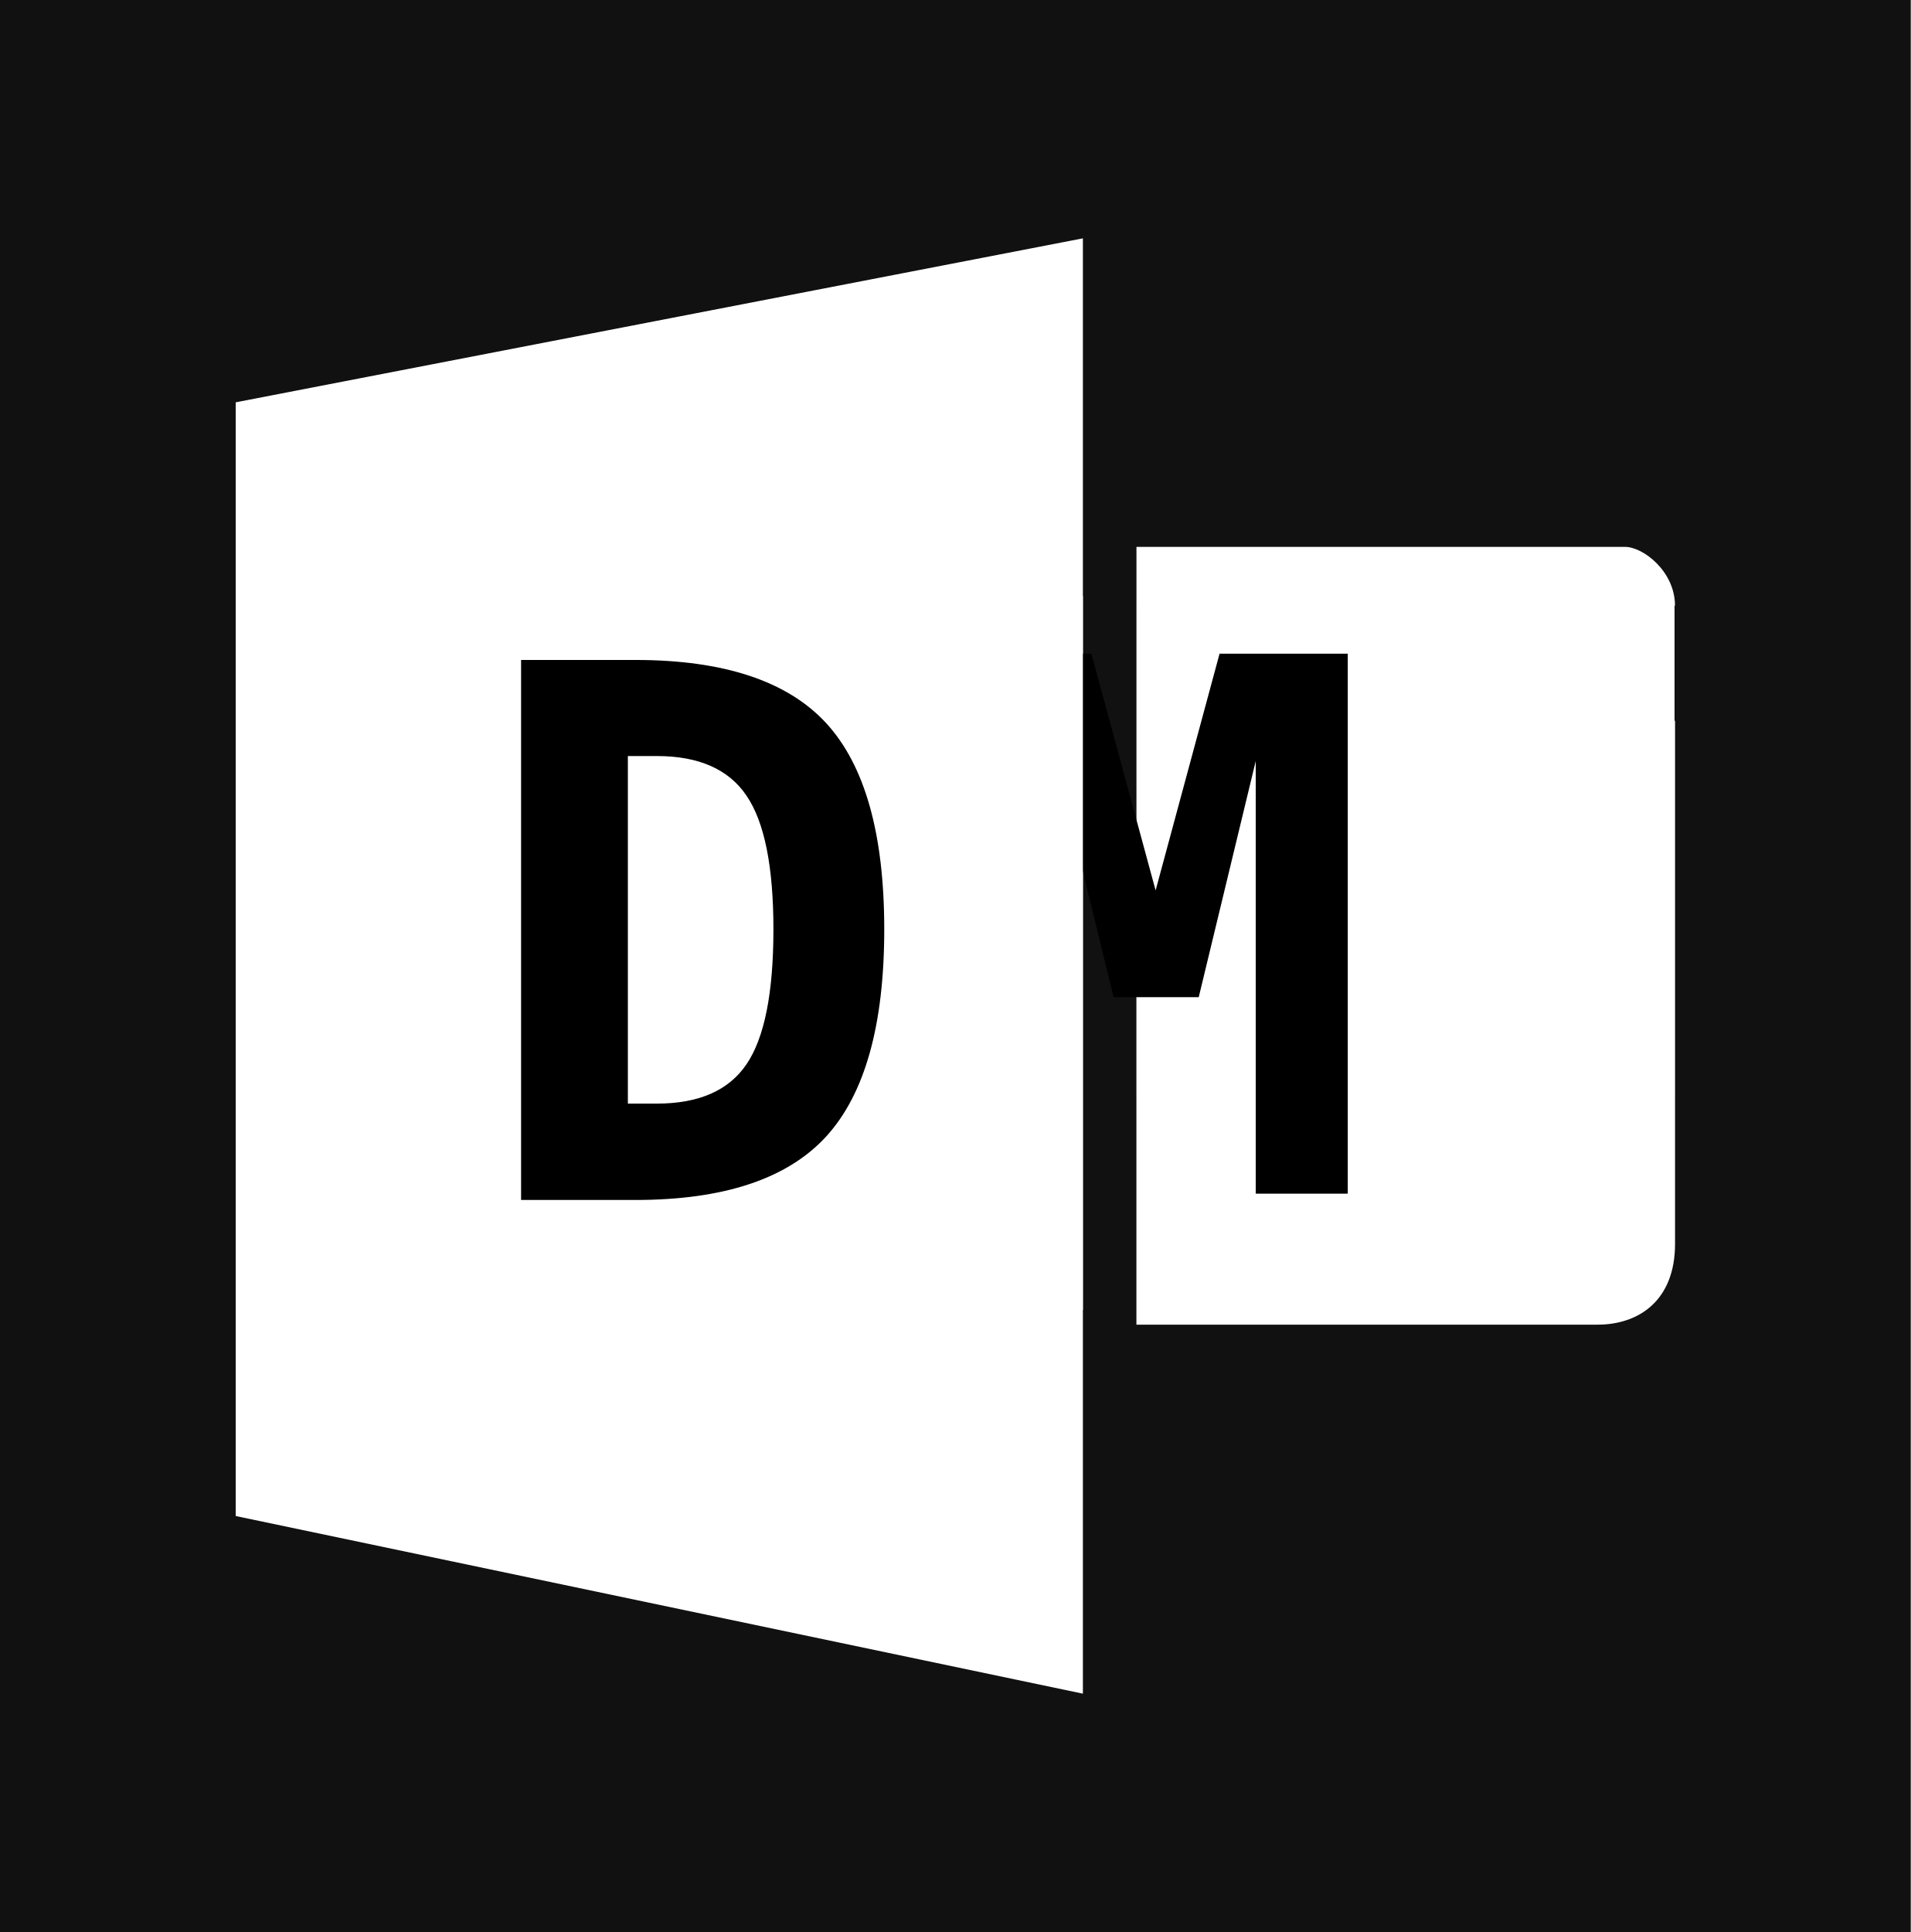
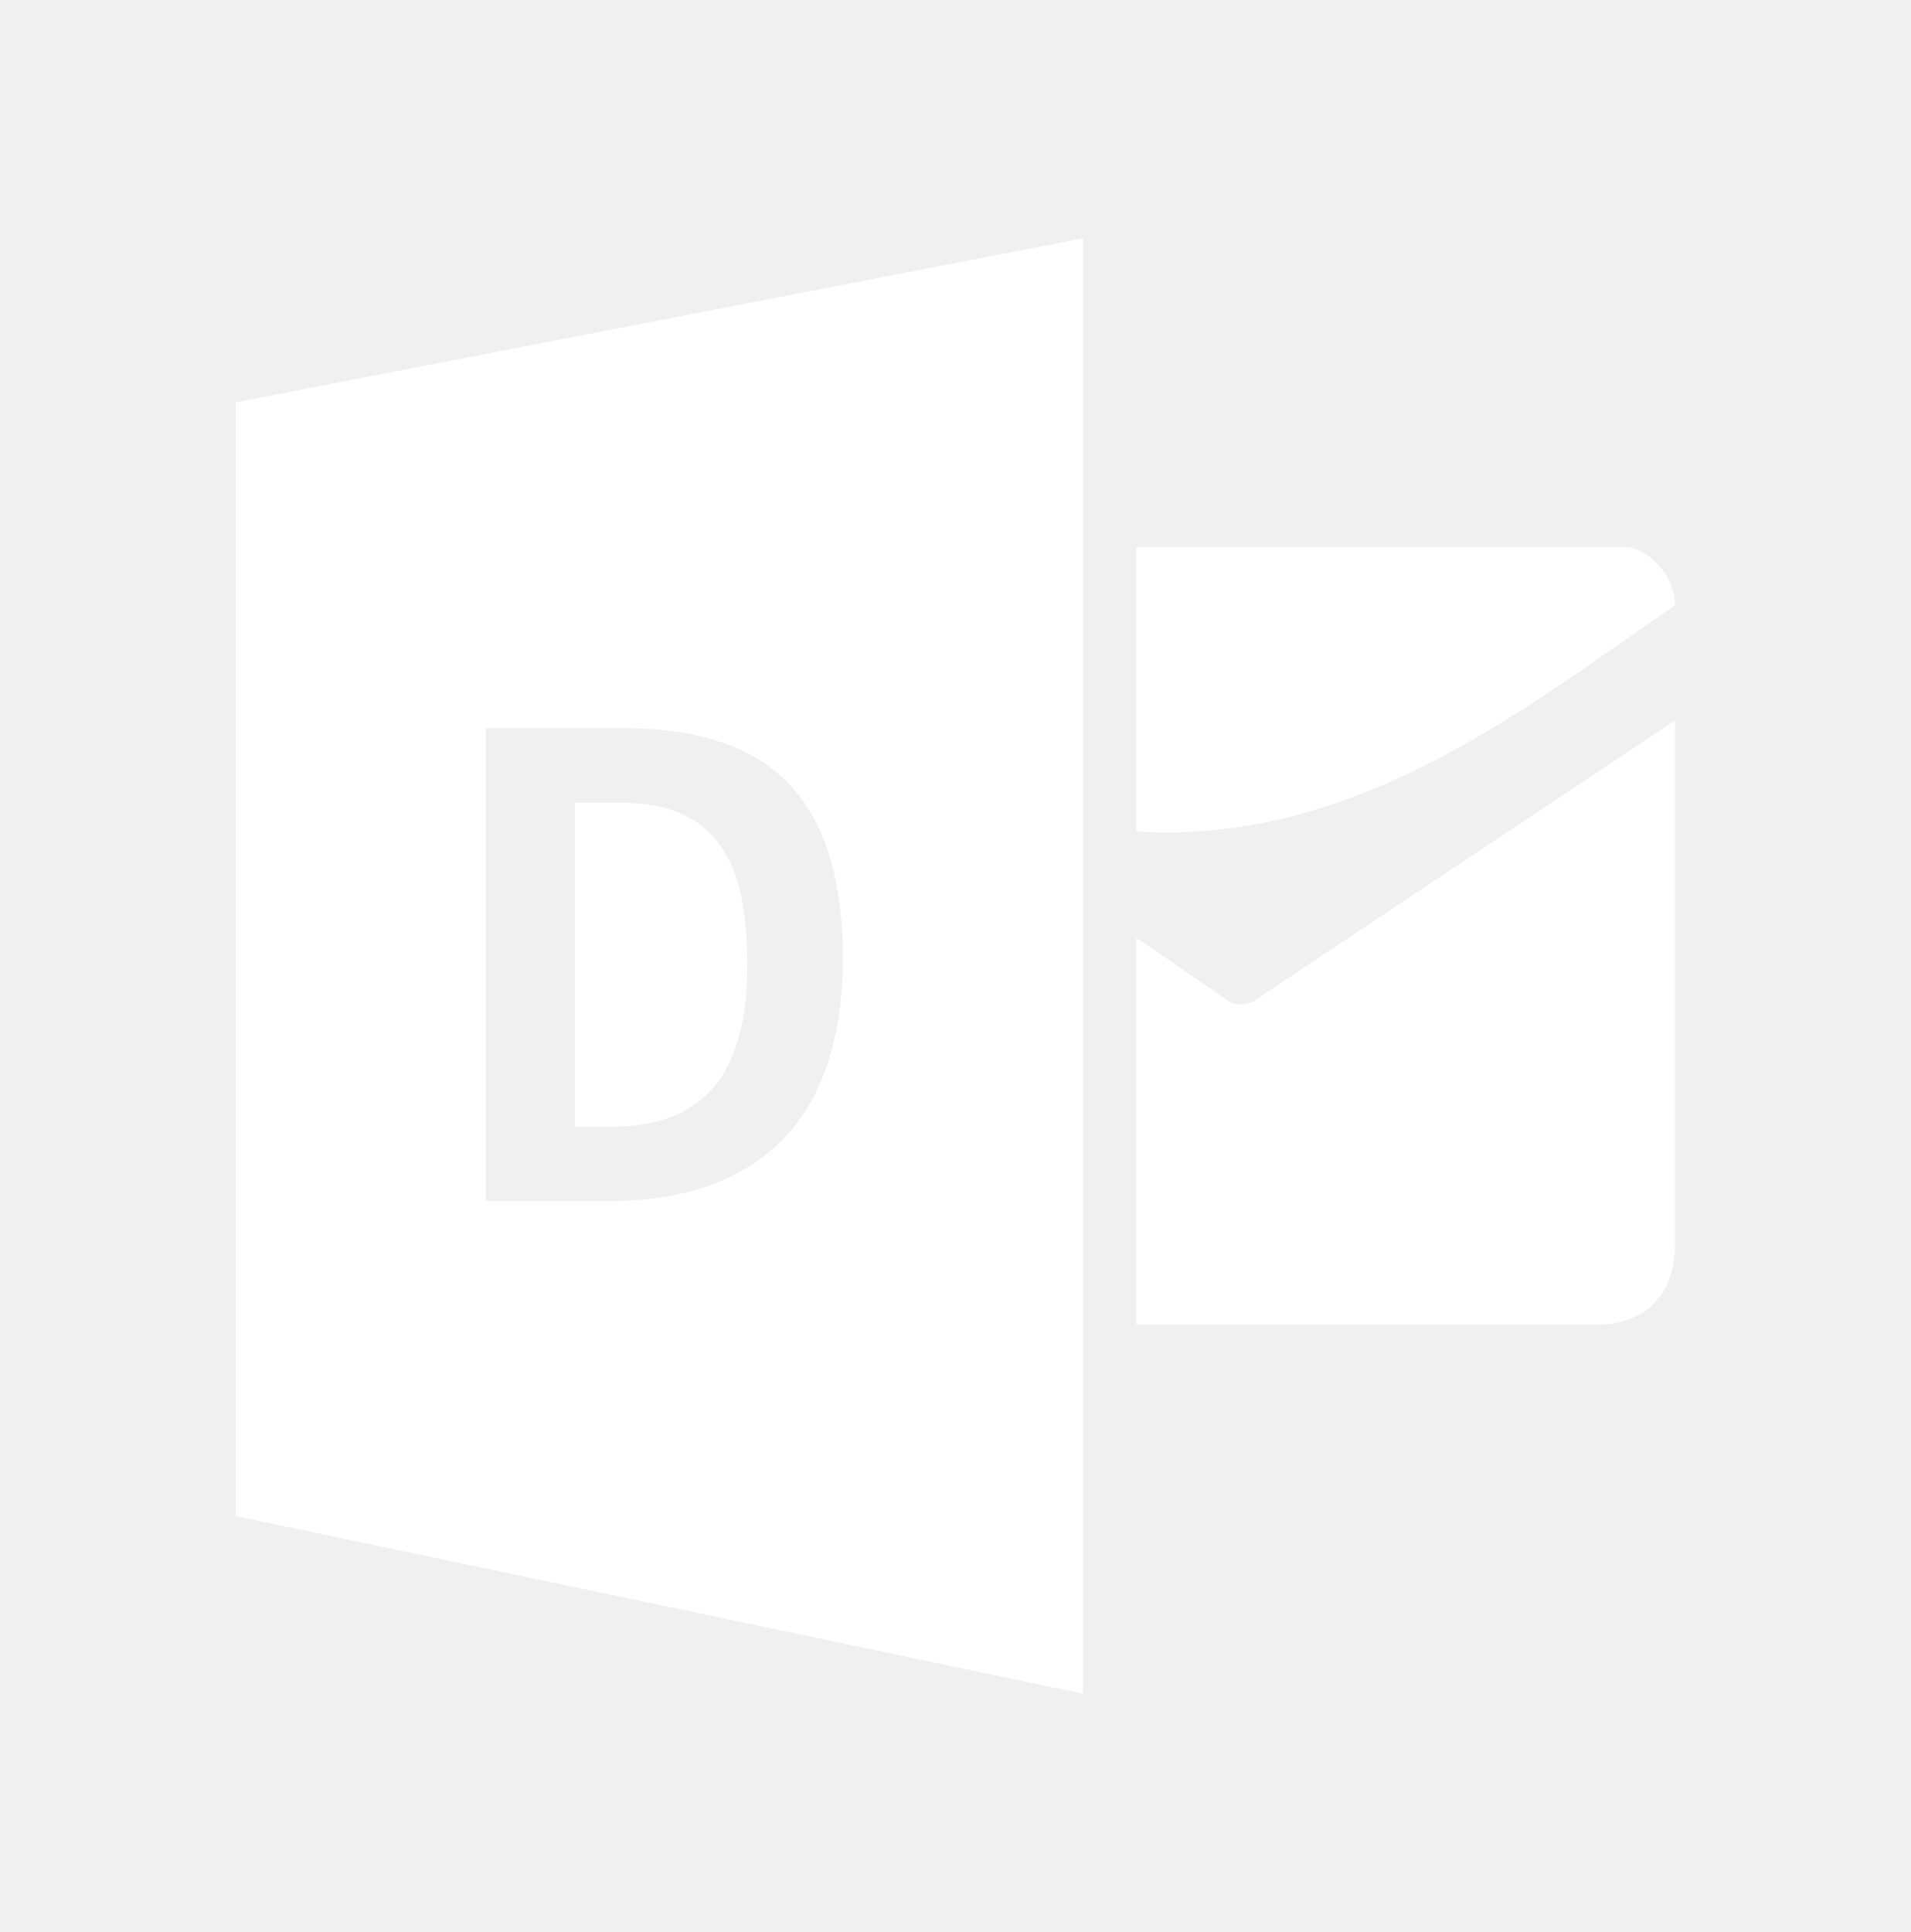
<svg xmlns="http://www.w3.org/2000/svg" version="1.1" id="Layer_1" x="0px" y="0px" width="103.173" height="104.313" viewBox="0 0 103.173 104.313" enable-background="new 0 0 190 50" xml:space="preserve">
-   <defs id="defs43" />
-   <rect id="rect3723" width="103.173" height="104.313" x="0" y="0" style="fill:#111111;fill-opacity:1" />
-   <g id="g3719" style="fill:#ffffff;fill-opacity:1" transform="matrix(0.7532708,0,0,0.7532708,12.72792,12.86857)">
-     <path style="fill:#ffffff;fill-opacity:1" id="path3" d="m 64.567,22.116 v 20.404 l 7.131,4.49 c 0.188,0.055 0.596,0.059 0.784,0 L 103.169,26.32 c 0,-2.449 -2.284,-4.204 -3.573,-4.204 z" />
-     <path style="fill:#ffffff;fill-opacity:1" id="path5" d="m 64.567,50.133 6.508,4.47 c 0.917,0.674 2.022,0 2.022,0 -1.101,0.674 30.077,-20.036 30.077,-20.036 v 37.502 c 0,4.082 -2.613,5.795 -5.552,5.795 H 64.563 V 50.133 Z" />
-     <g transform="matrix(3.917871,0,0,3.917871,-13.4814,-41.38447)" id="g23" style="fill:#ffffff;fill-opacity:1">
-       <path style="fill:#ffffff;fill-opacity:1" id="path25" d="m 11.321,20.958 c -0.566,0 -1.017,0.266 -1.35,0.797 -0.333,0.531 -0.5,1.234 -0.5,2.109 0,0.888 0.167,1.59 0.5,2.106 0.333,0.517 0.77,0.774 1.31,0.774 0.557,0 0.999,-0.251 1.325,-0.753 0.326,-0.502 0.49,-1.199 0.49,-2.09 0,-0.929 -0.158,-1.652 -0.475,-2.169 -0.317,-0.516 -0.75,-0.774 -1.3,-0.774 z" />
-       <path style="fill:#ffffff;fill-opacity:1" id="path27" d="m 3.441,13.563 v 20.375 l 15.5,3.25 V 10.563 Z m 10.372,13.632 c -0.655,0.862 -1.509,1.294 -2.563,1.294 -1.027,0 -1.863,-0.418 -2.51,-1.253 C 8.094,26.4 7.77,25.312 7.77,23.97 c 0,-1.417 0.328,-2.563 0.985,-3.438 0.657,-0.875 1.527,-1.313 2.61,-1.313 1.023,0 1.851,0.418 2.482,1.256 0.632,0.838 0.948,1.942 0.948,3.313 10e-4,1.409 -0.327,2.545 -0.982,3.407 z" />
-     </g>
-   </g>
-   <rect style="fill:#ffffff;fill-opacity:1;stroke-width:1.158;opacity:1" id="rect839" width="29.042" height="26.667" x="61.377" y="32.569" />
-   <text xml:space="preserve" style="font-style:normal;font-variant:normal;font-weight:bold;font-stretch:normal;font-size:40px;line-height:1.25;font-family:Consolas;-inkscape-font-specification:'Consolas Bold';letter-spacing:0px;word-spacing:0px;fill:#000000;fill-opacity:1;stroke:none" x="50.368" y="64.448" id="text4532-5">
-     <tspan id="tspan4530-1" x="50.368" y="64.448">M</tspan>
-   </text>
-   <rect style="fill:#ffffff;fill-opacity:1;stroke-width:1.032" id="rect4534" width="43.269" height="38.537" x="15.203" y="32.188" />
-   <text xml:space="preserve" style="font-style:normal;font-variant:normal;font-weight:bold;font-stretch:normal;font-size:40px;line-height:1.25;font-family:Consolas;-inkscape-font-specification:'Consolas Bold';letter-spacing:0px;word-spacing:0px;display:inline;fill:#000000;fill-opacity:1;stroke:none" x="25.464" y="64.788" id="text4532">
-     <tspan id="tspan4530" x="25.464" y="64.788">D</tspan>
-   </text>
+   <defs id="defs43">
+ 	
+ 	
+ </defs>
+   <path d="m 61.364,29.528 v 15.37 c 12.162,0.759 21.723,-7.255 29.078,-12.203 0,-1.845 -1.721,-3.167 -2.692,-3.167 z" id="path3" style="fill:#ffffff;fill-opacity:1;stroke-width:0.753" />
+   <path d="m 61.364,50.632 4.902,3.367 c 0.691,0.508 1.523,0 1.523,0 -0.829,0.508 22.656,-15.093 22.656,-15.093 v 28.249 c 0,3.075 -1.968,4.365 -4.182,4.365 H 61.361 V 50.632 Z" id="path5" style="fill:#ffffff;fill-opacity:1;stroke-width:0.753" />
+   <path style="fill:#ffffff;fill-opacity:1;stroke-width:2.951" d="M 58.473 12.869 L 12.729 21.723 L 12.729 81.854 L 58.473 91.445 L 58.473 12.869 z M 26.234 39.32 L 33.793 39.32 C 35.746 39.32 37.452 39.568 38.91 40.062 C 40.382 40.544 41.605 41.293 42.582 42.309 C 43.559 43.324 44.288 44.613 44.77 46.176 C 45.264 47.738 45.512 49.6 45.512 51.762 C 45.512 53.741 45.264 55.538 44.77 57.152 C 44.288 58.767 43.526 60.147 42.484 61.293 C 41.456 62.426 40.134 63.305 38.52 63.93 C 36.905 64.542 34.971 64.848 32.719 64.848 L 26.234 64.848 L 26.234 39.32 z M 31.039 43.344 L 31.039 60.824 L 33.148 60.824 C 35.505 60.824 37.296 60.121 38.52 58.715 C 39.743 57.309 40.355 55.095 40.355 52.074 C 40.355 50.694 40.245 49.464 40.023 48.383 C 39.802 47.302 39.424 46.391 38.891 45.648 C 38.37 44.893 37.667 44.32 36.781 43.93 C 35.896 43.539 34.796 43.344 33.48 43.344 L 31.039 43.344 z " id="path27" />
  <text xml:space="preserve" style="font-style:normal;font-variant:normal;font-weight:bold;font-stretch:normal;font-size:40px;line-height:1.25;font-family:'Yu Gothic UI';-inkscape-font-specification:'Yu Gothic UI Bold';letter-spacing:0px;word-spacing:0px;display:none;fill:#000000;fill-opacity:1;stroke:none" x="42.368" y="66.915" id="text4529">
    <tspan id="tspan4527" x="42.368" y="66.915">M</tspan>
  </text>
</svg>
